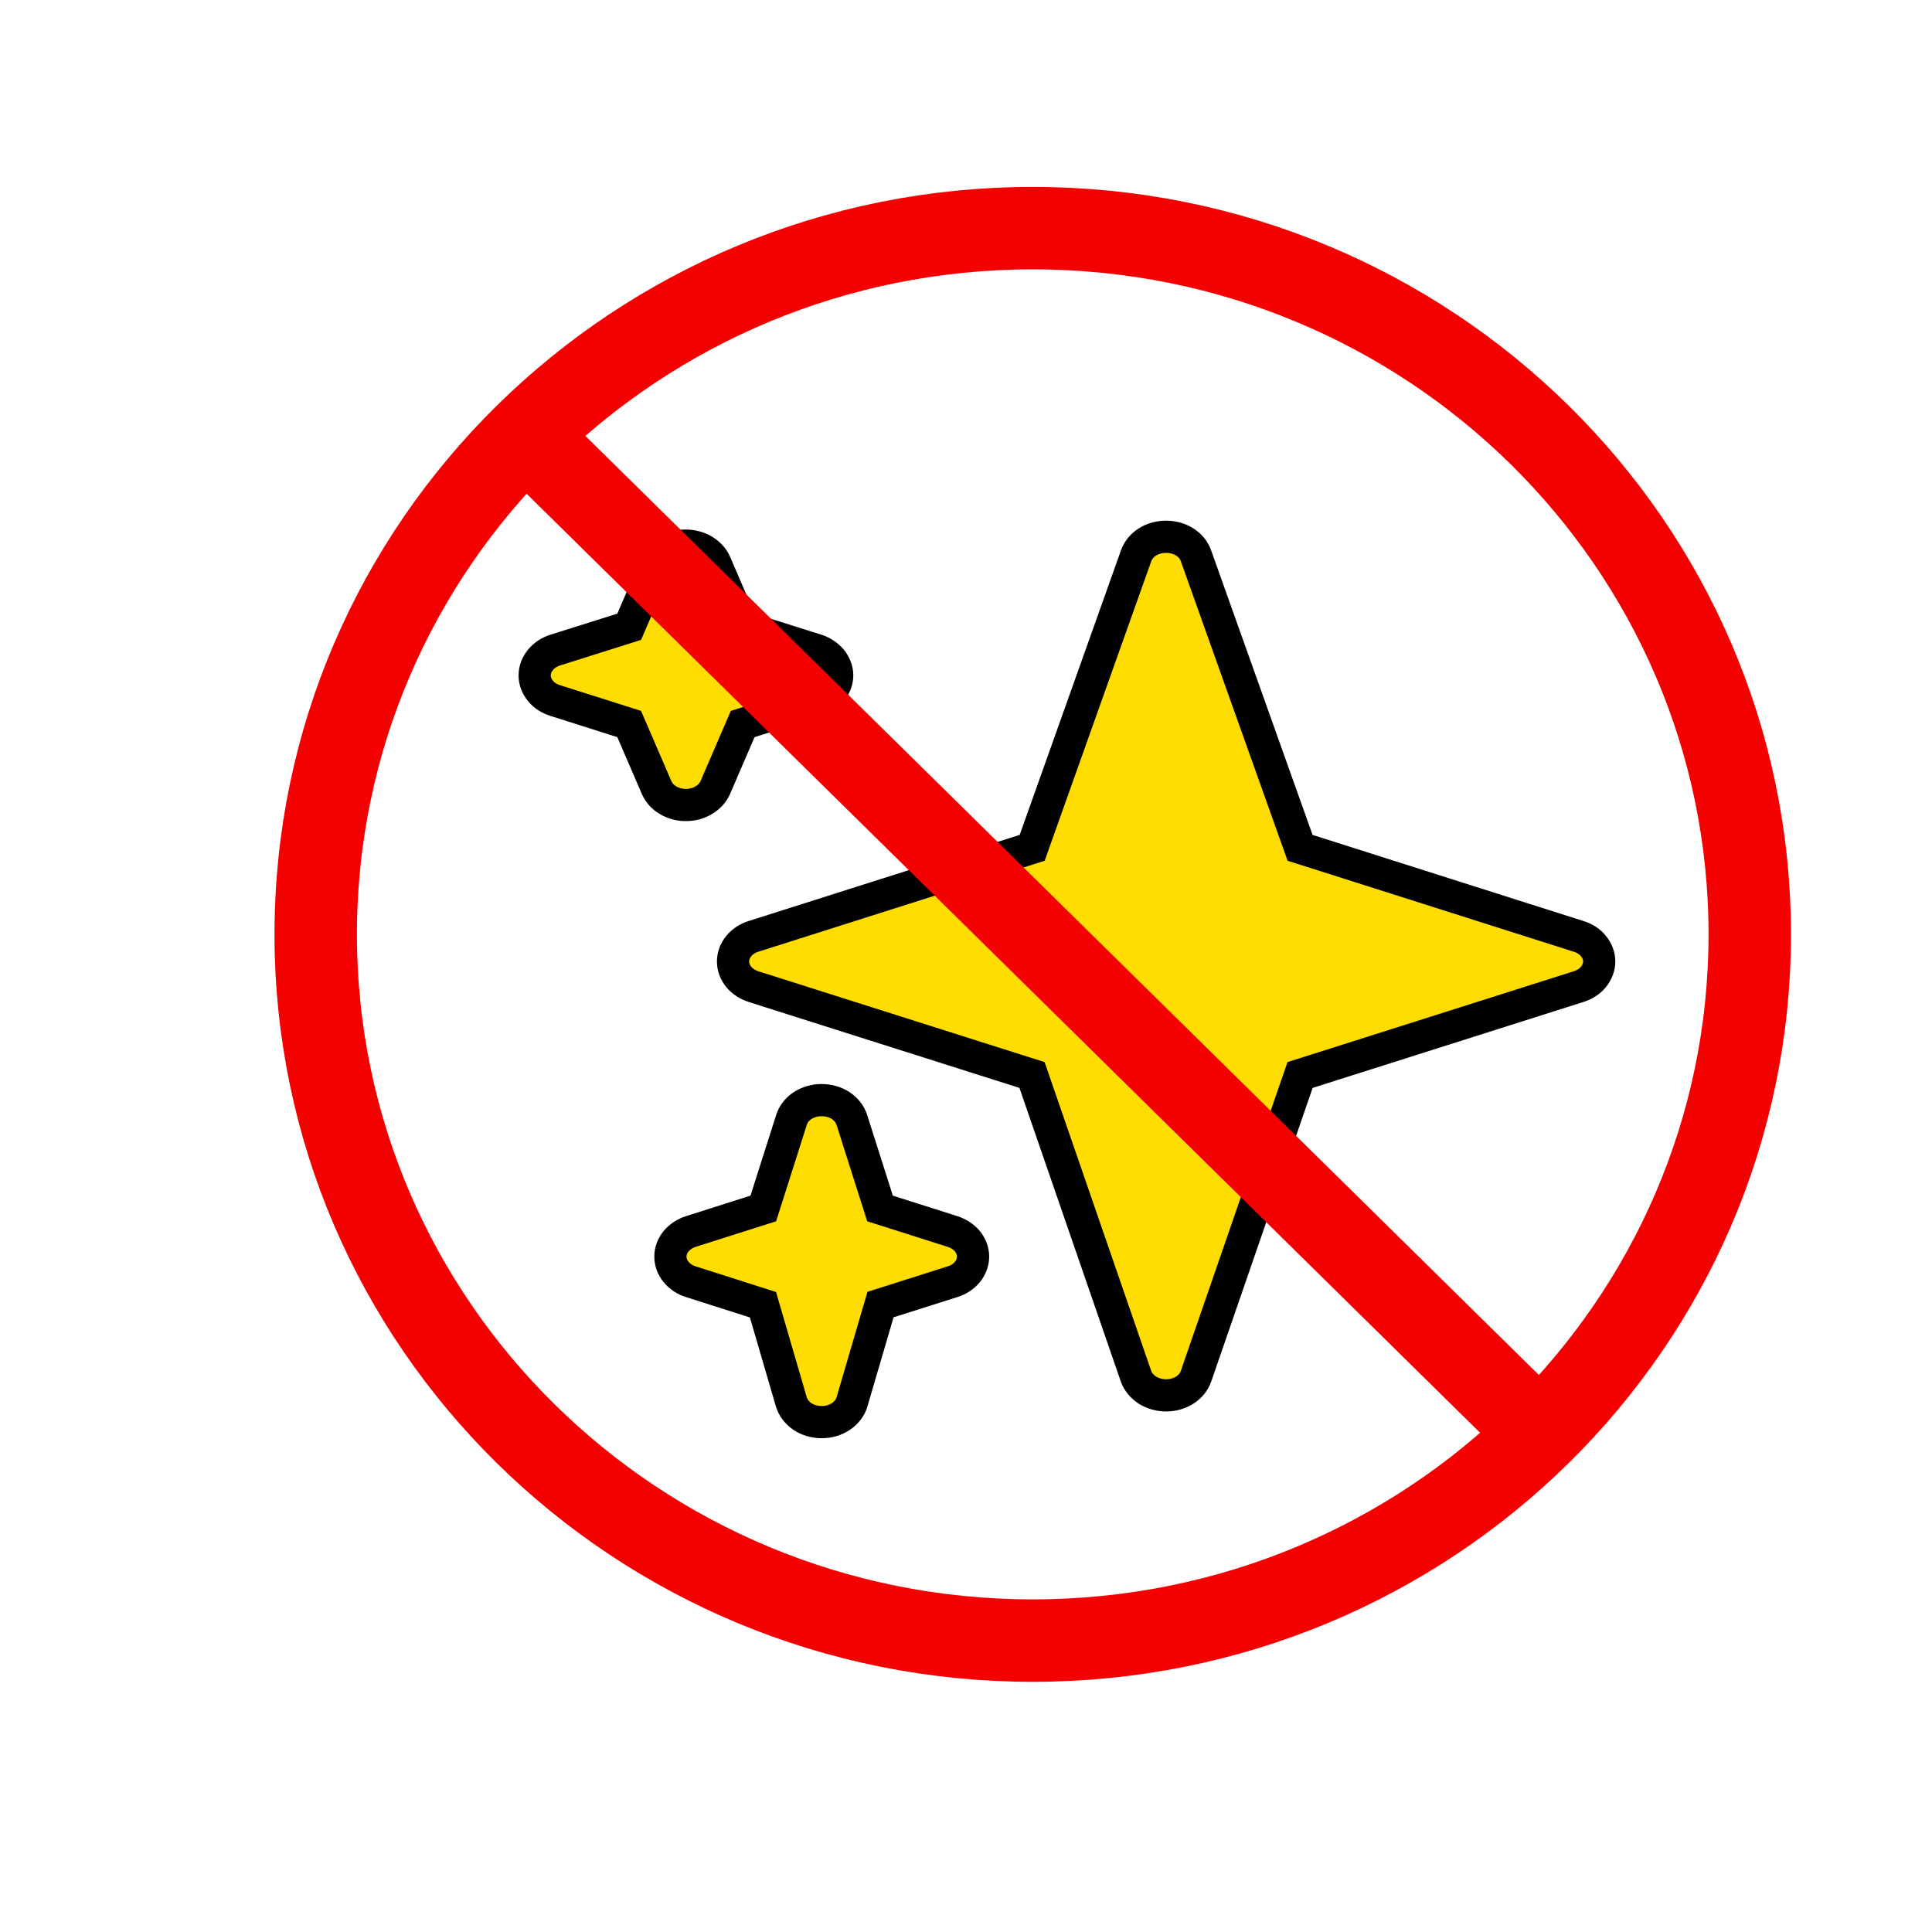
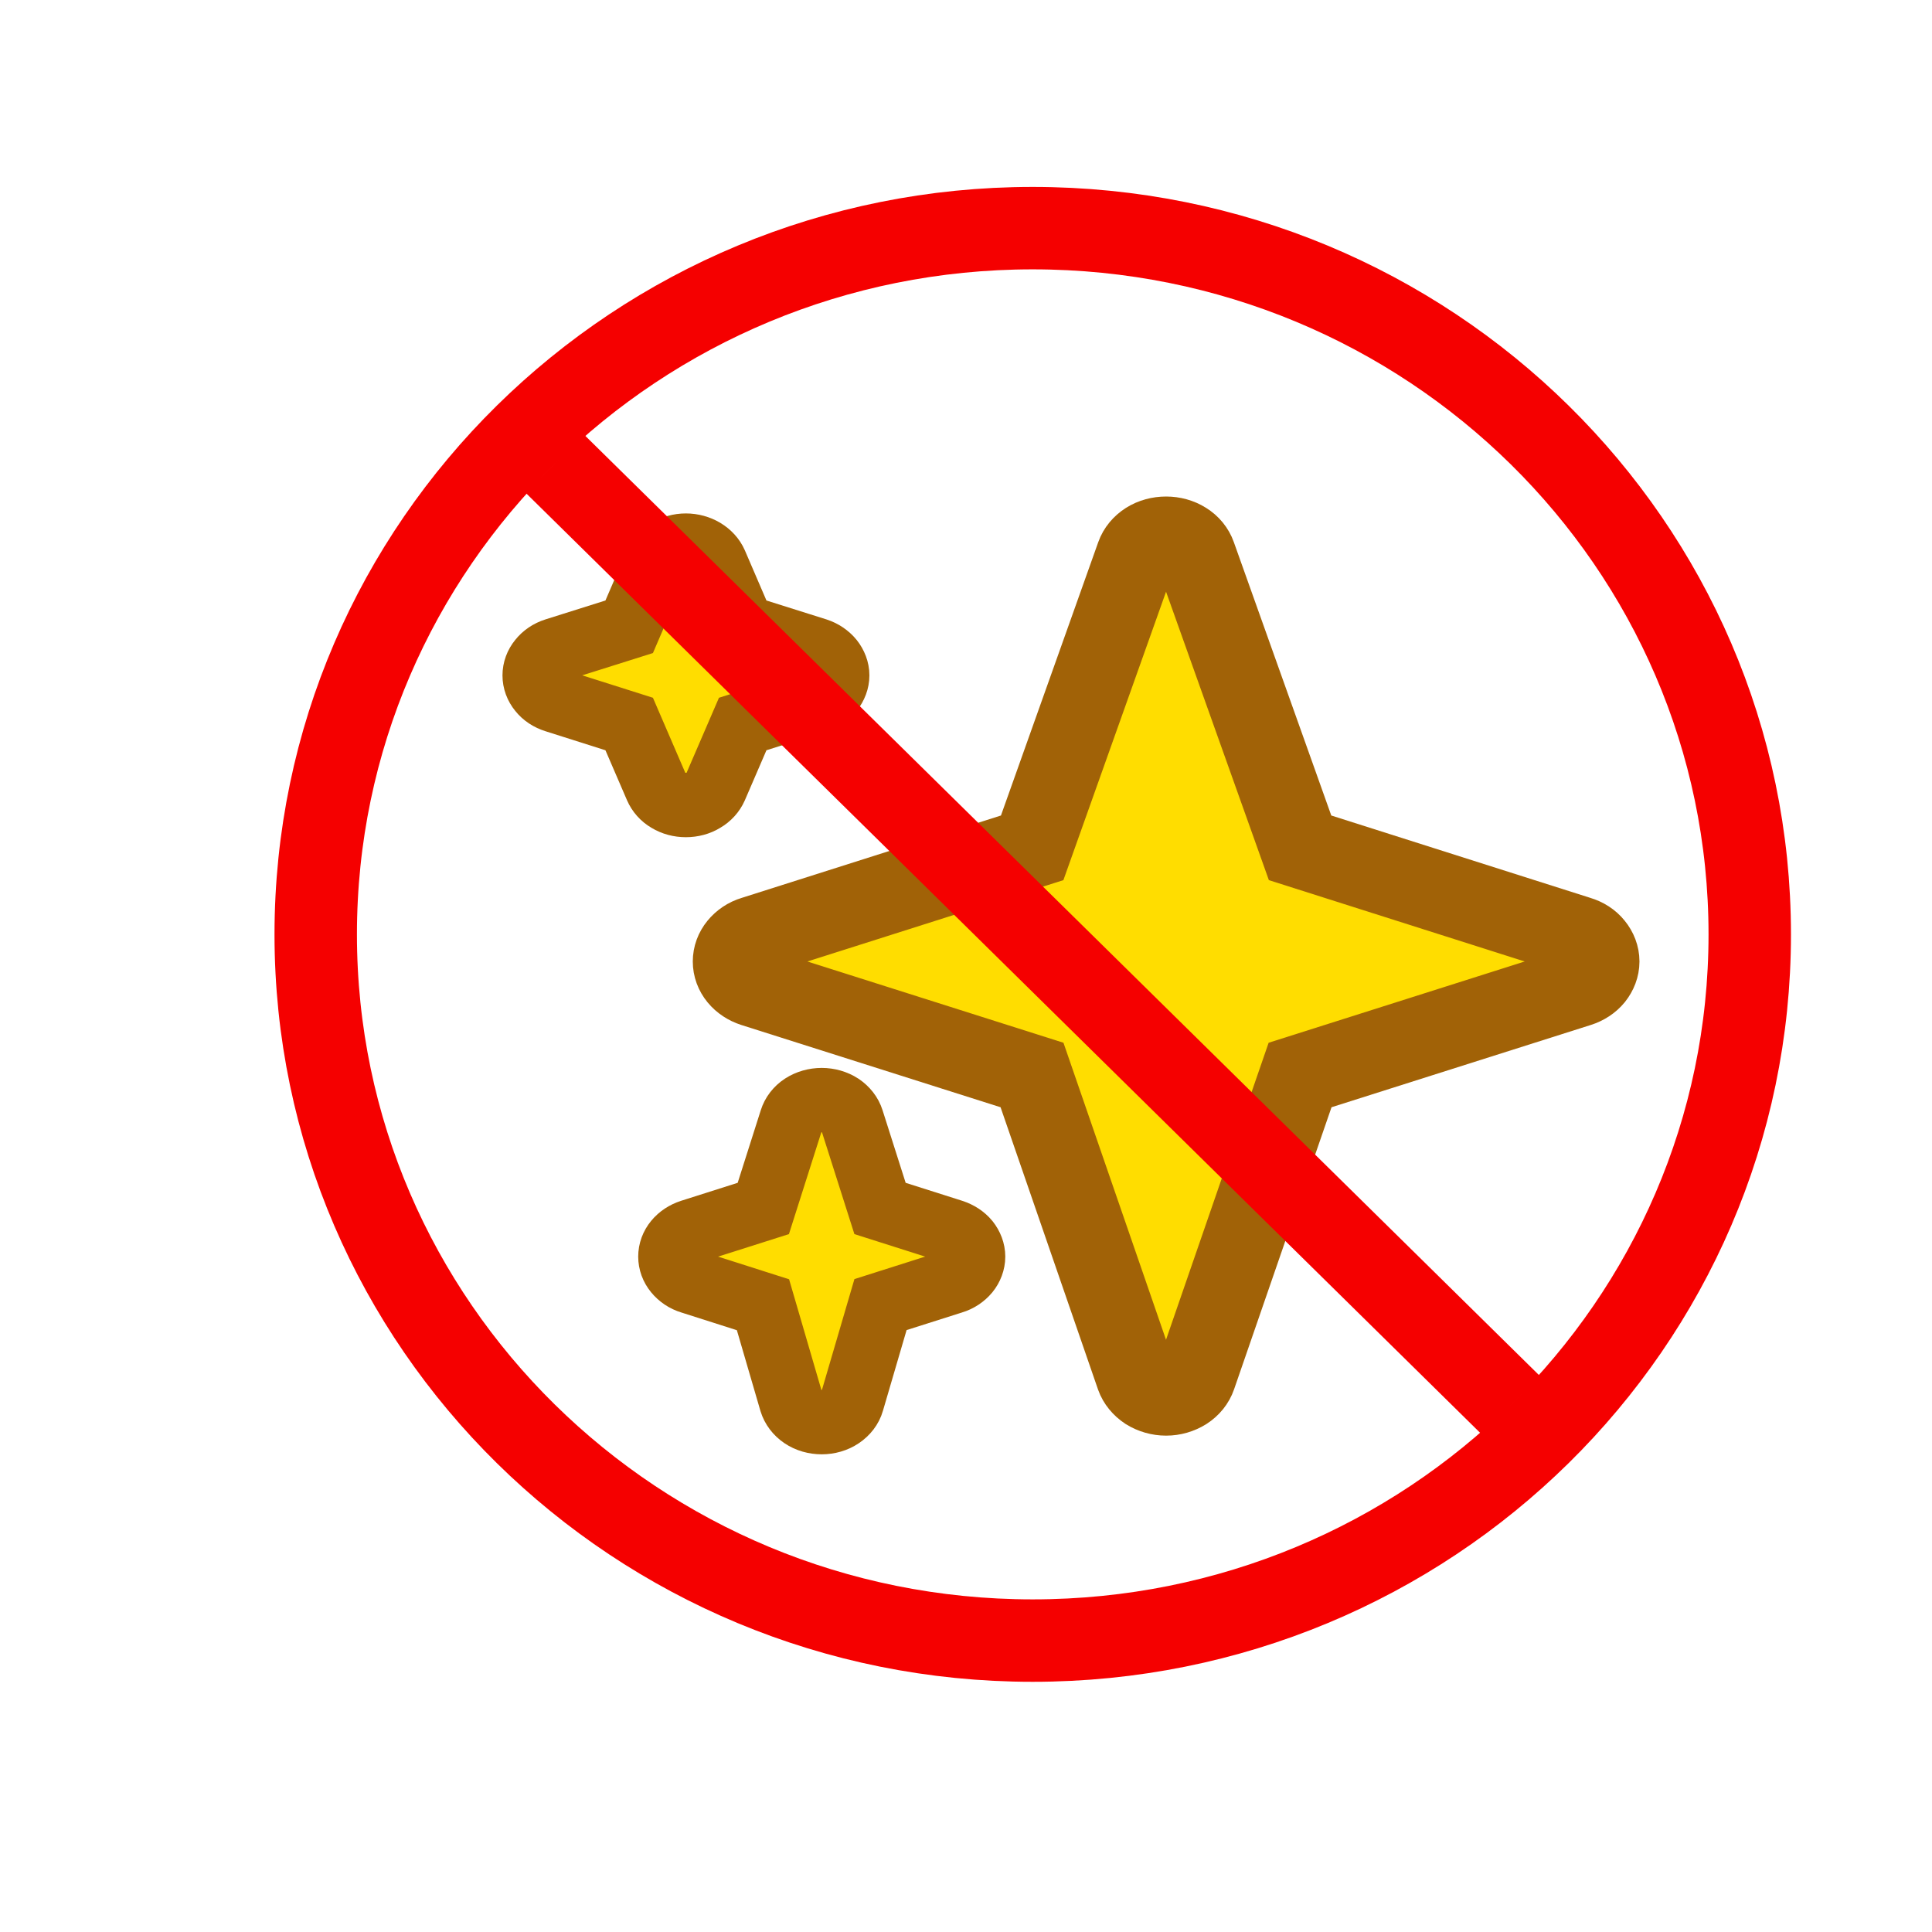
<svg xmlns="http://www.w3.org/2000/svg" width="22" height="22" viewBox="-1 -1 12 12" fill="none">
-   <path d="M8.805 4.816L7.075 4.266L6.428 2.451C6.416 2.417 6.392 2.387 6.358 2.366C6.325 2.345 6.284 2.334 6.243 2.334C6.201 2.334 6.16 2.345 6.127 2.366C6.094 2.387 6.069 2.417 6.057 2.451L5.411 4.266L3.68 4.816C3.643 4.827 3.611 4.849 3.588 4.877C3.565 4.905 3.553 4.938 3.553 4.972C3.553 5.006 3.565 5.039 3.588 5.067C3.611 5.095 3.643 5.116 3.68 5.128L5.41 5.677L6.056 7.548C6.068 7.582 6.093 7.612 6.126 7.634C6.16 7.655 6.201 7.667 6.243 7.667C6.285 7.667 6.325 7.655 6.359 7.634C6.393 7.612 6.417 7.582 6.429 7.547L7.075 5.677L8.805 5.128C8.843 5.116 8.875 5.095 8.898 5.067C8.92 5.039 8.933 5.006 8.933 4.972C8.933 4.938 8.92 4.904 8.897 4.876C8.875 4.848 8.842 4.827 8.805 4.816Z" fill="#FFDD00" stroke="black" stroke-width="0.2" />
-   <path d="M4.916 6.649L4.466 6.506L4.291 5.956C4.28 5.921 4.256 5.89 4.222 5.867C4.188 5.845 4.146 5.833 4.104 5.833C4.061 5.833 4.019 5.845 3.985 5.867C3.951 5.889 3.927 5.921 3.916 5.956L3.741 6.506L3.291 6.649C3.254 6.661 3.222 6.682 3.199 6.71C3.176 6.738 3.164 6.771 3.164 6.805C3.164 6.839 3.176 6.872 3.199 6.9C3.222 6.928 3.254 6.95 3.291 6.961L3.739 7.104L3.915 7.707C3.926 7.743 3.95 7.775 3.984 7.798C4.018 7.821 4.06 7.833 4.104 7.833C4.147 7.833 4.189 7.821 4.223 7.798C4.257 7.775 4.282 7.743 4.292 7.707L4.469 7.103L4.916 6.961C4.953 6.95 4.986 6.928 5.009 6.9C5.031 6.873 5.044 6.839 5.044 6.805C5.044 6.771 5.031 6.738 5.009 6.71C4.986 6.682 4.953 6.661 4.916 6.649ZM4.073 3.038L3.613 2.893L3.443 2.498C3.429 2.466 3.404 2.439 3.371 2.419C3.339 2.4 3.3 2.389 3.26 2.389C3.22 2.389 3.182 2.4 3.149 2.419C3.116 2.439 3.091 2.466 3.078 2.498L2.908 2.893L2.448 3.038C2.41 3.05 2.378 3.072 2.356 3.1C2.333 3.128 2.321 3.161 2.321 3.195C2.321 3.229 2.333 3.262 2.356 3.29C2.378 3.318 2.41 3.339 2.448 3.351L2.908 3.497L3.078 3.891C3.092 3.923 3.116 3.951 3.149 3.97C3.182 3.99 3.22 4 3.26 4C3.3 4 3.339 3.99 3.371 3.97C3.404 3.951 3.429 3.923 3.443 3.891L3.613 3.497L4.073 3.351C4.11 3.339 4.142 3.318 4.165 3.29C4.187 3.262 4.2 3.229 4.2 3.195C4.2 3.161 4.187 3.128 4.165 3.1C4.142 3.072 4.11 3.05 4.073 3.038Z" fill="#FFDD00" stroke="black" stroke-width="0.2" />
+   <path d="M8.805 4.816L7.075 4.266L6.428 2.451C6.416 2.417 6.392 2.387 6.358 2.366C6.325 2.345 6.284 2.334 6.243 2.334C6.201 2.334 6.16 2.345 6.127 2.366C6.094 2.387 6.069 2.417 6.057 2.451L5.411 4.266L3.68 4.816C3.643 4.827 3.611 4.849 3.588 4.877C3.565 4.905 3.553 4.938 3.553 4.972C3.553 5.006 3.565 5.039 3.588 5.067C3.611 5.095 3.643 5.116 3.68 5.128L5.41 5.677L6.056 7.548C6.068 7.582 6.093 7.612 6.126 7.634C6.16 7.655 6.201 7.667 6.243 7.667C6.285 7.667 6.325 7.655 6.359 7.634C6.393 7.612 6.417 7.582 6.429 7.547L7.075 5.677L8.805 5.128C8.843 5.116 8.875 5.095 8.898 5.067C8.92 5.039 8.933 5.006 8.933 4.972C8.933 4.938 8.92 4.904 8.897 4.876C8.875 4.848 8.842 4.827 8.805 4.816Z" fill="#FFDD00" stroke="#a16207" stroke-width="0.5" />
+   <path d="M4.916 6.649L4.466 6.506L4.291 5.956C4.28 5.921 4.256 5.89 4.222 5.867C4.188 5.845 4.146 5.833 4.104 5.833C4.061 5.833 4.019 5.845 3.985 5.867C3.951 5.889 3.927 5.921 3.916 5.956L3.741 6.506L3.291 6.649C3.254 6.661 3.222 6.682 3.199 6.71C3.176 6.738 3.164 6.771 3.164 6.805C3.164 6.839 3.176 6.872 3.199 6.9C3.222 6.928 3.254 6.95 3.291 6.961L3.739 7.104L3.915 7.707C3.926 7.743 3.95 7.775 3.984 7.798C4.018 7.821 4.06 7.833 4.104 7.833C4.147 7.833 4.189 7.821 4.223 7.798C4.257 7.775 4.282 7.743 4.292 7.707L4.469 7.103L4.916 6.961C4.953 6.95 4.986 6.928 5.009 6.9C5.031 6.873 5.044 6.839 5.044 6.805C5.044 6.771 5.031 6.738 5.009 6.71C4.986 6.682 4.953 6.661 4.916 6.649ZM4.073 3.038L3.613 2.893L3.443 2.498C3.429 2.466 3.404 2.439 3.371 2.419C3.339 2.4 3.3 2.389 3.26 2.389C3.22 2.389 3.182 2.4 3.149 2.419C3.116 2.439 3.091 2.466 3.078 2.498L2.908 2.893L2.448 3.038C2.41 3.05 2.378 3.072 2.356 3.1C2.333 3.128 2.321 3.161 2.321 3.195C2.321 3.229 2.333 3.262 2.356 3.29C2.378 3.318 2.41 3.339 2.448 3.351L2.908 3.497L3.078 3.891C3.092 3.923 3.116 3.951 3.149 3.97C3.182 3.99 3.22 4 3.26 4C3.3 4 3.339 3.99 3.371 3.97C3.404 3.951 3.429 3.923 3.443 3.891L3.613 3.497L4.073 3.351C4.11 3.339 4.142 3.318 4.165 3.29C4.187 3.262 4.2 3.229 4.2 3.195C4.2 3.161 4.187 3.128 4.165 3.1C4.142 3.072 4.11 3.05 4.073 3.038Z" fill="#FFDD00" stroke="#a16207" stroke-width="0.4" />
  <path d="M5.414 9.19C7.874 9.19 9.868 7.226 9.868 4.804C9.868 2.381 7.874 0.417 5.414 0.417C2.955 0.417 0.961 2.381 0.961 4.804C0.961 7.226 2.955 9.19 5.414 9.19Z" stroke="#F50000" stroke-width="0.512" />
  <path d="M8.384 7.728L2.445 1.879" stroke="#F50000" stroke-width="0.512" />
</svg>
